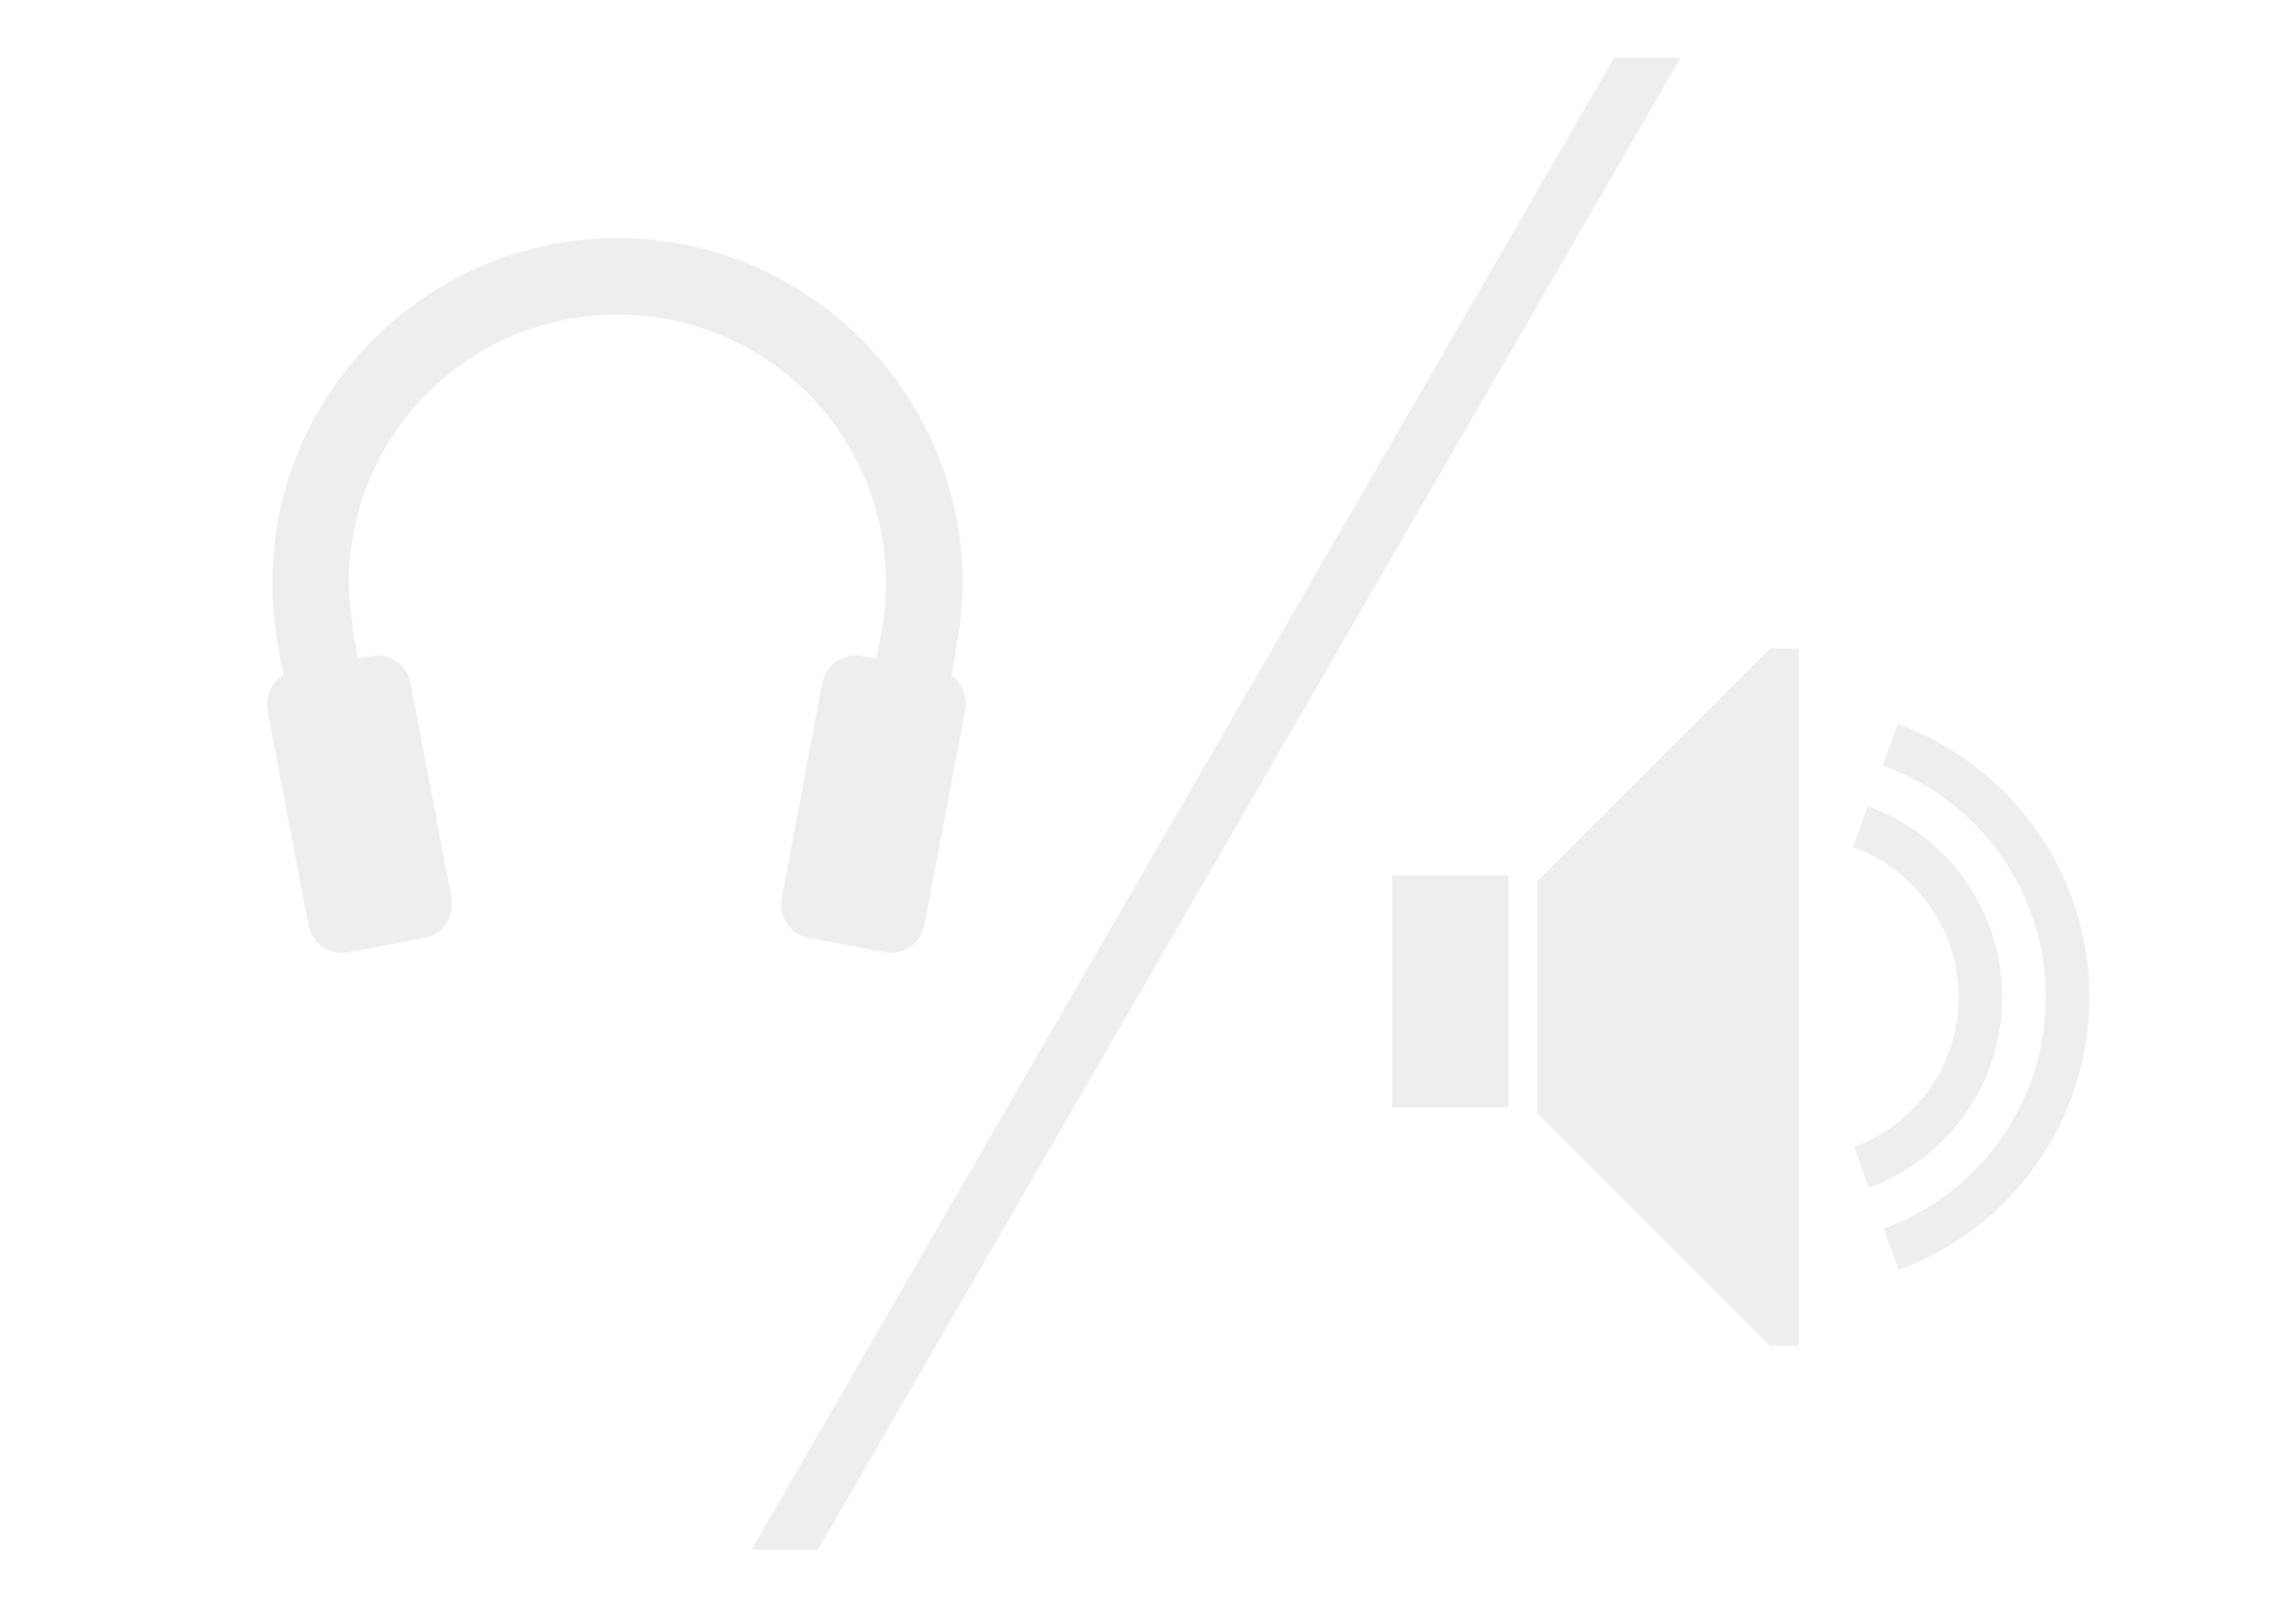
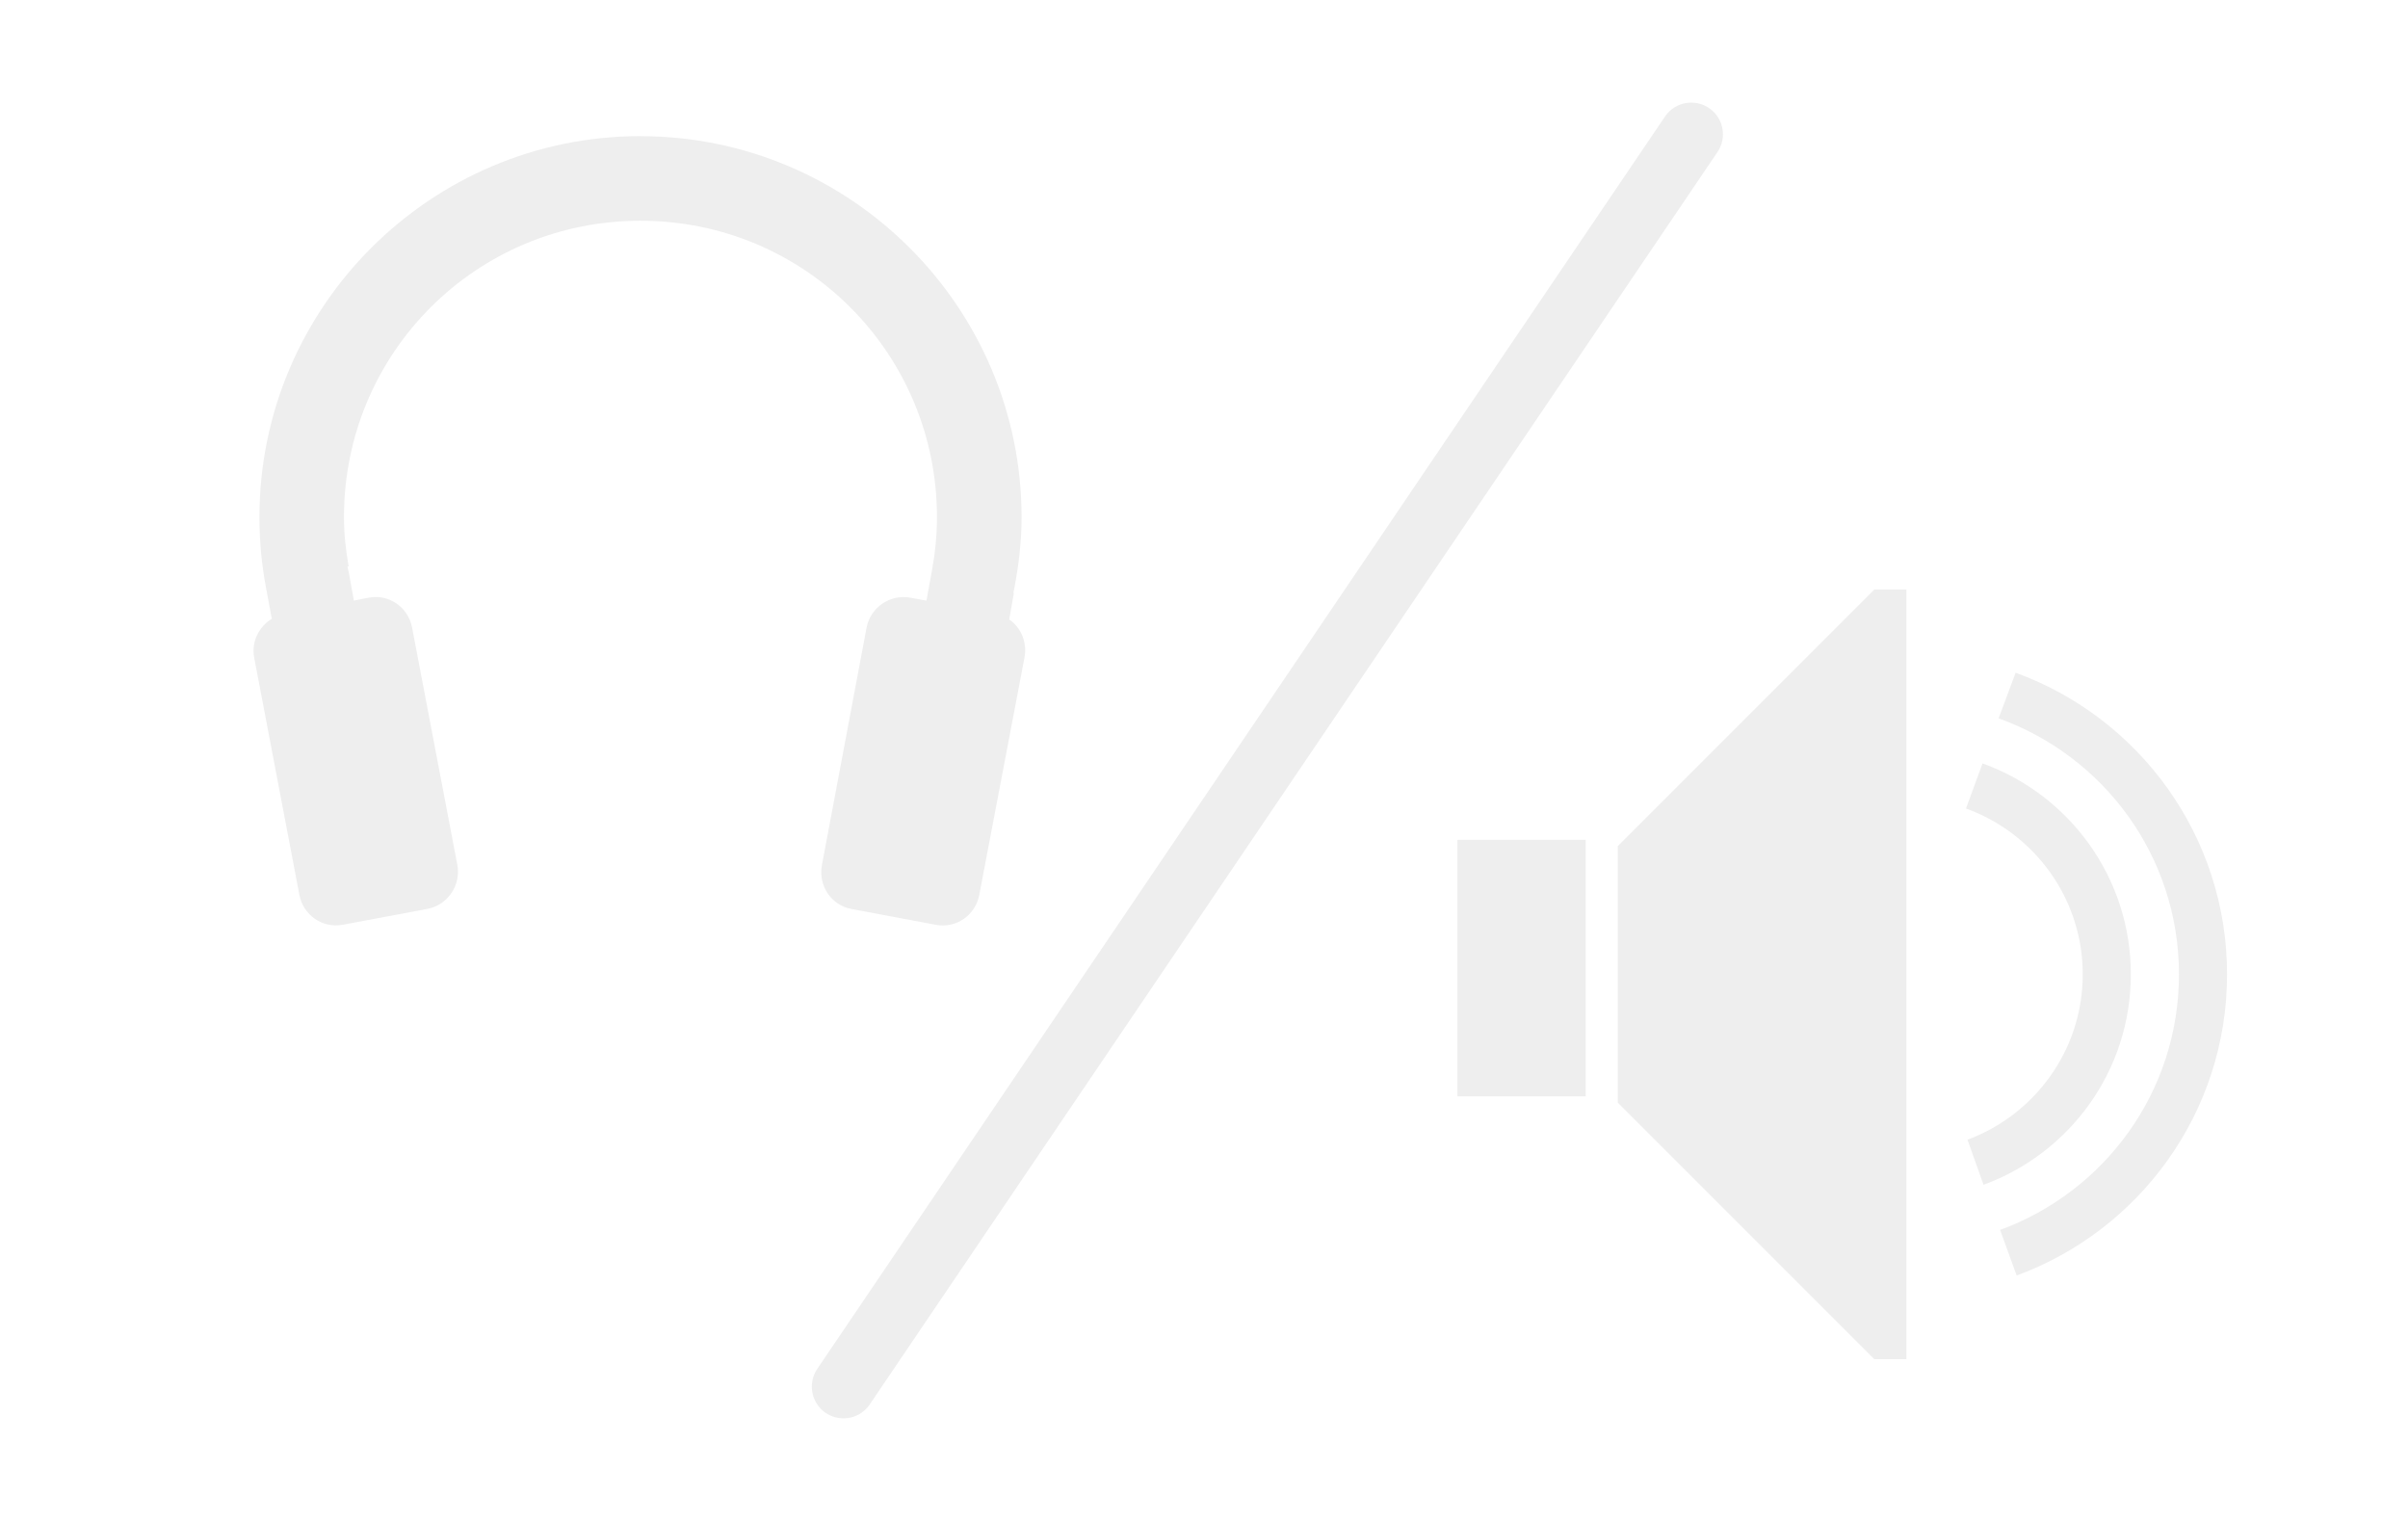
- <svg xmlns="http://www.w3.org/2000/svg" xmlns:xlink="http://www.w3.org/1999/xlink" id="svg3242" version="1.1" width="40" height="28">
+ <svg xmlns="http://www.w3.org/2000/svg" xmlns:xlink="http://www.w3.org/1999/xlink" id="svg3242" version="1.1" width="38" height="24">
  <defs id="defs3246">
    <linearGradient xlink:href="#linearGradient3805" id="linearGradient5279" x1="98" y1="-18" x2="103" y2="-18" gradientUnits="userSpaceOnUse" gradientTransform="matrix(1,0,0,0.7222222,-98,103)" />
    <linearGradient id="linearGradient3805">
      <stop id="stop3807" offset="0" style="stop-color:#002464;stop-opacity:1;" />
      <stop style="stop-color:#0872e9;stop-opacity:1;" offset="0.18" id="stop3809" />
      <stop style="stop-color:#0872e9;stop-opacity:1;" offset="0.818" id="stop3811" />
      <stop id="stop3813" offset="1" style="stop-color:#002f64;stop-opacity:1;" />
    </linearGradient>
    <linearGradient y2="-18" x2="103" y1="-18" x1="98" gradientTransform="matrix(1,0,0,0.7222222,-98,26)" gradientUnits="userSpaceOnUse" id="linearGradient3799" xlink:href="#linearGradient3805" />
    <linearGradient y2="-18" x2="103" y1="-18" x1="98" gradientTransform="matrix(1,0,0,0.7222222,-98,26)" gradientUnits="userSpaceOnUse" id="linearGradient3799-0" xlink:href="#linearGradient3805-2" />
    <linearGradient id="linearGradient3805-2">
      <stop id="stop3807-3" offset="0" style="stop-color:#002464;stop-opacity:1;" />
      <stop style="stop-color:#0872e9;stop-opacity:1;" offset="0.18" id="stop3809-7" />
      <stop style="stop-color:#0872e9;stop-opacity:1;" offset="0.818" id="stop3811-5" />
      <stop id="stop3813-9" offset="1" style="stop-color:#002f64;stop-opacity:1;" />
    </linearGradient>
    <linearGradient y2="-18" x2="103" y1="-18" x1="98" gradientTransform="matrix(1,0,0,0.7222222,-98,26)" gradientUnits="userSpaceOnUse" id="linearGradient4027" xlink:href="#linearGradient3805-2" />
    <linearGradient xlink:href="#linearGradient3805" id="linearGradient4130" gradientUnits="userSpaceOnUse" gradientTransform="matrix(1,0,0,0.7222222,-98,26)" x1="98" y1="-18" x2="103" y2="-18" />
    <linearGradient xlink:href="#linearGradient3805-2" id="linearGradient4143" gradientUnits="userSpaceOnUse" gradientTransform="matrix(1,0,0,0.7222222,-98,20)" x1="98" y1="-18" x2="103" y2="-18" />
    <linearGradient xlink:href="#linearGradient3805-28" id="linearGradient3847" x1="7.5" y1="90" x2="12.5" y2="90" gradientUnits="userSpaceOnUse" gradientTransform="translate(-2.3339844e-7,-83)" />
    <linearGradient id="linearGradient3805-28">
      <stop id="stop3807-9" offset="0" style="stop-color:#002464;stop-opacity:1;" />
      <stop style="stop-color:#0872e9;stop-opacity:1;" offset="0.18" id="stop3809-73" />
      <stop style="stop-color:#0872e9;stop-opacity:1;" offset="0.818" id="stop3811-6" />
      <stop id="stop3813-1" offset="1" style="stop-color:#002f64;stop-opacity:1;" />
    </linearGradient>
    <linearGradient xlink:href="#linearGradient3805-28" id="linearGradient4211" gradientUnits="userSpaceOnUse" gradientTransform="translate(-2.3339844e-7,-83)" x1="7.5" y1="90" x2="12.5" y2="90" />
  </defs>
-   <g id="layer4" style="display:inline" transform="translate(0,2)">
+   <g id="layer4" style="display:inline" transform="translate(0,-2)">
    <g transform="translate(5.32501,22)" id="g7034-3" style="fill:#828282;fill-opacity:1;display:inline" />
-     <g style="fill:#eeeeee;fill-opacity:1;stroke:none" id="g3936" transform="matrix(0.5060189,0,0,0.5060189,23.07484,5.209204)">
+     <g style="fill:#eeeeee;fill-opacity:1;stroke:none" id="g3936" transform="matrix(0.5060189,0,0,0.5060189,21.81929,7.209204)">
      <path id="path2991" d="m 15.333,8.09 -8,8 0,8 8,8 1,0 0,-24 -1,0 z" style="fill:#eeeeee;fill-opacity:1;stroke:none;display:inline" />
      <rect y="15.894" x="2.333" height="8" width="4" id="rect3783-5" style="fill:#eeeeee;fill-opacity:1;fill-rule:nonzero;stroke:none;display:inline" />
      <path id="path4069" d="m 19.74,10.684 -0.531,1.422 c 3.279,1.177 5.625,4.299 5.625,7.984 0,3.668 -2.324,6.779 -5.578,7.969 l 0.516,1.422 c 3.826,-1.405 6.562,-5.079 6.562,-9.391 0,-4.324 -2.75,-8.01 -6.594,-9.406 z" style="fill:#eeeeee;fill-opacity:1;fill-rule:nonzero;stroke:none;display:inline" />
      <path id="path4069-6" d="m 18.708,13.512 -0.516,1.406 c 2.118,0.764 3.641,2.79 3.641,5.172 0,2.364 -1.5,4.379 -3.594,5.156 l 0.5,1.406 c 2.68,-0.981 4.594,-3.543 4.594,-6.562 0,-3.032 -1.928,-5.607 -4.625,-6.578 z" style="fill:#eeeeee;fill-opacity:1;fill-rule:nonzero;stroke:none;display:inline" />
    </g>
-     <path style="font-size:medium;font-style:normal;font-variant:normal;font-weight:normal;font-stretch:normal;text-indent:0;text-align:start;text-decoration:none;line-height:normal;letter-spacing:normal;word-spacing:normal;text-transform:none;direction:ltr;block-progression:tb;writing-mode:lr-tb;text-anchor:start;baseline-shift:baseline;color:#000000;fill:#eeeeee;fill-opacity:1;stroke:none;stroke-width:0.5;marker:none;visibility:visible;display:inline;overflow:visible;enable-background:accumulate;font-family:Sans;-inkscape-font-specification:Sans" d="m 10.757,2.148 c -3.314,0 -6.013,2.7 -6.013,6.013 0,0.379 0.035,0.743 0.102,1.103 L 4.938,9.764 C 4.735,9.889 4.613,10.127 4.66,10.376 l 0.713,3.743 c 0.061,0.322 0.364,0.533 0.686,0.473 l 1.334,-0.25 c 0.322,-0.061 0.533,-0.373 0.473,-0.695 L 7.153,9.903 C 7.092,9.581 6.789,9.37 6.467,9.431 l -0.232,0.046 -0.083,-0.454 -0.019,-0.083 0.019,0 C 6.108,8.685 6.078,8.431 6.078,8.161 c 0,-2.593 2.087,-4.679 4.679,-4.679 2.593,-2.96e-5 4.679,2.087 4.679,4.679 0,0.298 -0.031,0.581 -0.083,0.862 l -0.083,0.454 -0.25,-0.046 C 14.697,9.37 14.385,9.581 14.324,9.903 l -0.704,3.743 c -0.061,0.322 0.141,0.634 0.463,0.695 l 1.334,0.25 c 0.322,0.061 0.625,-0.151 0.686,-0.473 l 0.713,-3.743 c 0.045,-0.239 -0.053,-0.474 -0.241,-0.602 l 0.074,-0.417 -0.009,0 0.019,-0.093 c 0.068,-0.36 0.111,-0.725 0.111,-1.103 -4e-6,-3.314 -2.7,-6.013 -6.013,-6.013 z" id="path3925" />
-     <path style="font-size:medium;font-style:normal;font-variant:normal;font-weight:normal;font-stretch:normal;text-indent:0;text-align:start;text-decoration:none;line-height:normal;letter-spacing:normal;word-spacing:normal;text-transform:none;direction:ltr;block-progression:tb;writing-mode:lr-tb;text-anchor:start;baseline-shift:baseline;color:#000000;fill:#eeeeee;fill-opacity:1;stroke:none;stroke-width:1px;marker:none;visibility:visible;display:inline;overflow:visible;enable-background:accumulate;font-family:Sans;-inkscape-font-specification:Sans" d="M 28.125 1 L 13.094 27 L 14.25 27 L 29.281 1 L 28.125 1 z " transform="translate(0,-2)" id="path5619" />
+     <path style="font-size:medium;font-style:normal;font-variant:normal;font-weight:normal;font-stretch:normal;text-indent:0;text-align:start;text-decoration:none;line-height:normal;letter-spacing:normal;word-spacing:normal;text-transform:none;direction:ltr;block-progression:tb;writing-mode:lr-tb;text-anchor:start;baseline-shift:baseline;color:#000000;fill:#eeeeee;fill-opacity:1;stroke:none;stroke-width:0.5;marker:none;visibility:visible;display:inline;overflow:visible;enable-background:accumulate;font-family:Sans;-inkscape-font-specification:Sans" d="m 10.107,4.148 c -3.314,0 -6.013,2.7 -6.013,6.013 0,0.379 0.035,0.743 0.102,1.103 l 0.093,0.5 c -0.203,0.125 -0.325,0.363 -0.278,0.612 l 0.713,3.743 c 0.061,0.322 0.364,0.533 0.686,0.473 l 1.334,-0.25 c 0.322,-0.061 0.533,-0.373 0.473,-0.695 L 6.503,11.903 C 6.442,11.581 6.139,11.37 5.817,11.431 l -0.232,0.046 -0.083,-0.454 -0.019,-0.083 0.019,0 c -0.044,-0.255 -0.074,-0.509 -0.074,-0.778 0,-2.593 2.087,-4.679 4.679,-4.679 2.593,-2.96e-5 4.679,2.087 4.679,4.679 0,0.298 -0.031,0.581 -0.083,0.862 l -0.083,0.454 -0.25,-0.046 c -0.322,-0.061 -0.634,0.151 -0.695,0.473 l -0.704,3.743 c -0.061,0.322 0.141,0.634 0.463,0.695 l 1.334,0.25 c 0.322,0.061 0.625,-0.151 0.686,-0.473 l 0.713,-3.743 c 0.045,-0.239 -0.053,-0.474 -0.241,-0.602 l 0.074,-0.417 -0.009,0 0.019,-0.093 c 0.068,-0.36 0.111,-0.725 0.111,-1.103 -4e-6,-3.314 -2.7,-6.013 -6.013,-6.013 z" id="path3925" />
+     <path style="fill:none;stroke:#eeeeee;stroke-width:1;stroke-linecap:round;stroke-linejoin:round;stroke-miterlimit:4;stroke-opacity:1;stroke-dasharray:none" d="M 13.311,23.881 26.689,4.119" id="path3786" />
  </g>
-   <g id="layer1" style="display:none" transform="translate(0,-4)">
+   <g id="layer1" style="display:none" transform="translate(0,-8)">
    <path style="fill:#828282;fill-opacity:1;stroke:none;display:inline" d="M 17.092,27.579 18.488,28.549 32.595,4.421 31.198,3.451 z" id="path6524" />
  </g>
</svg>
